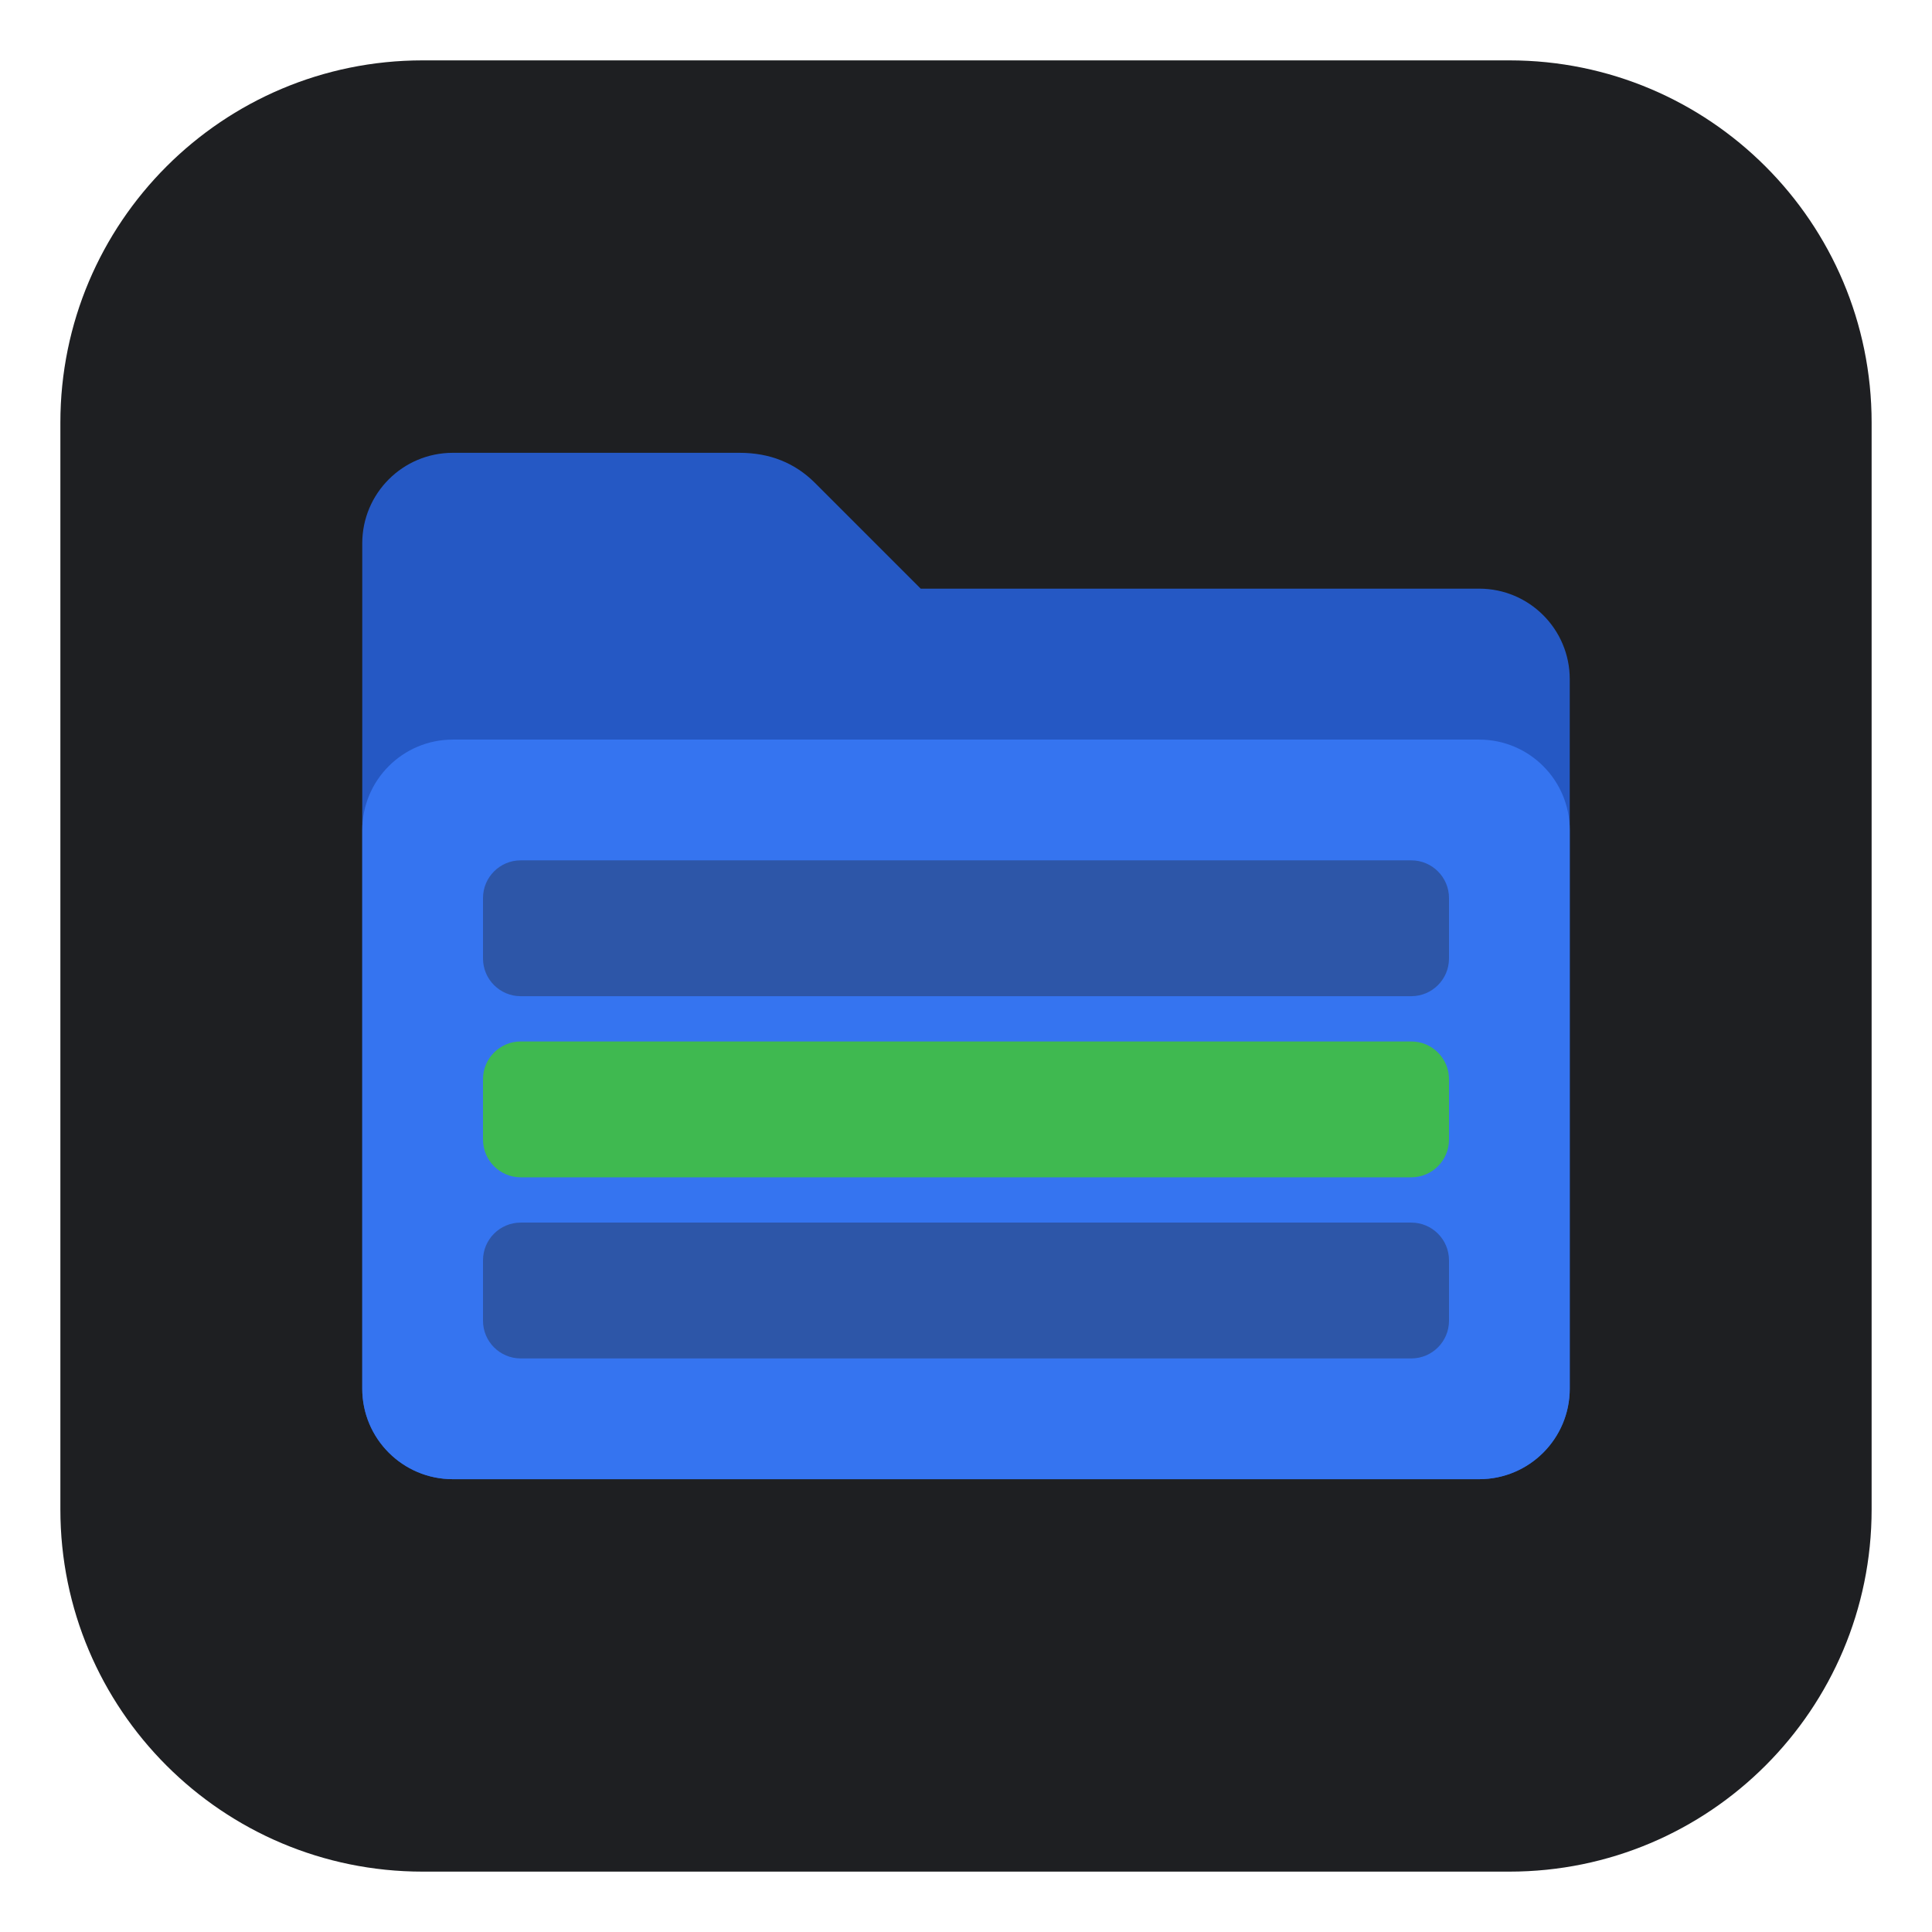
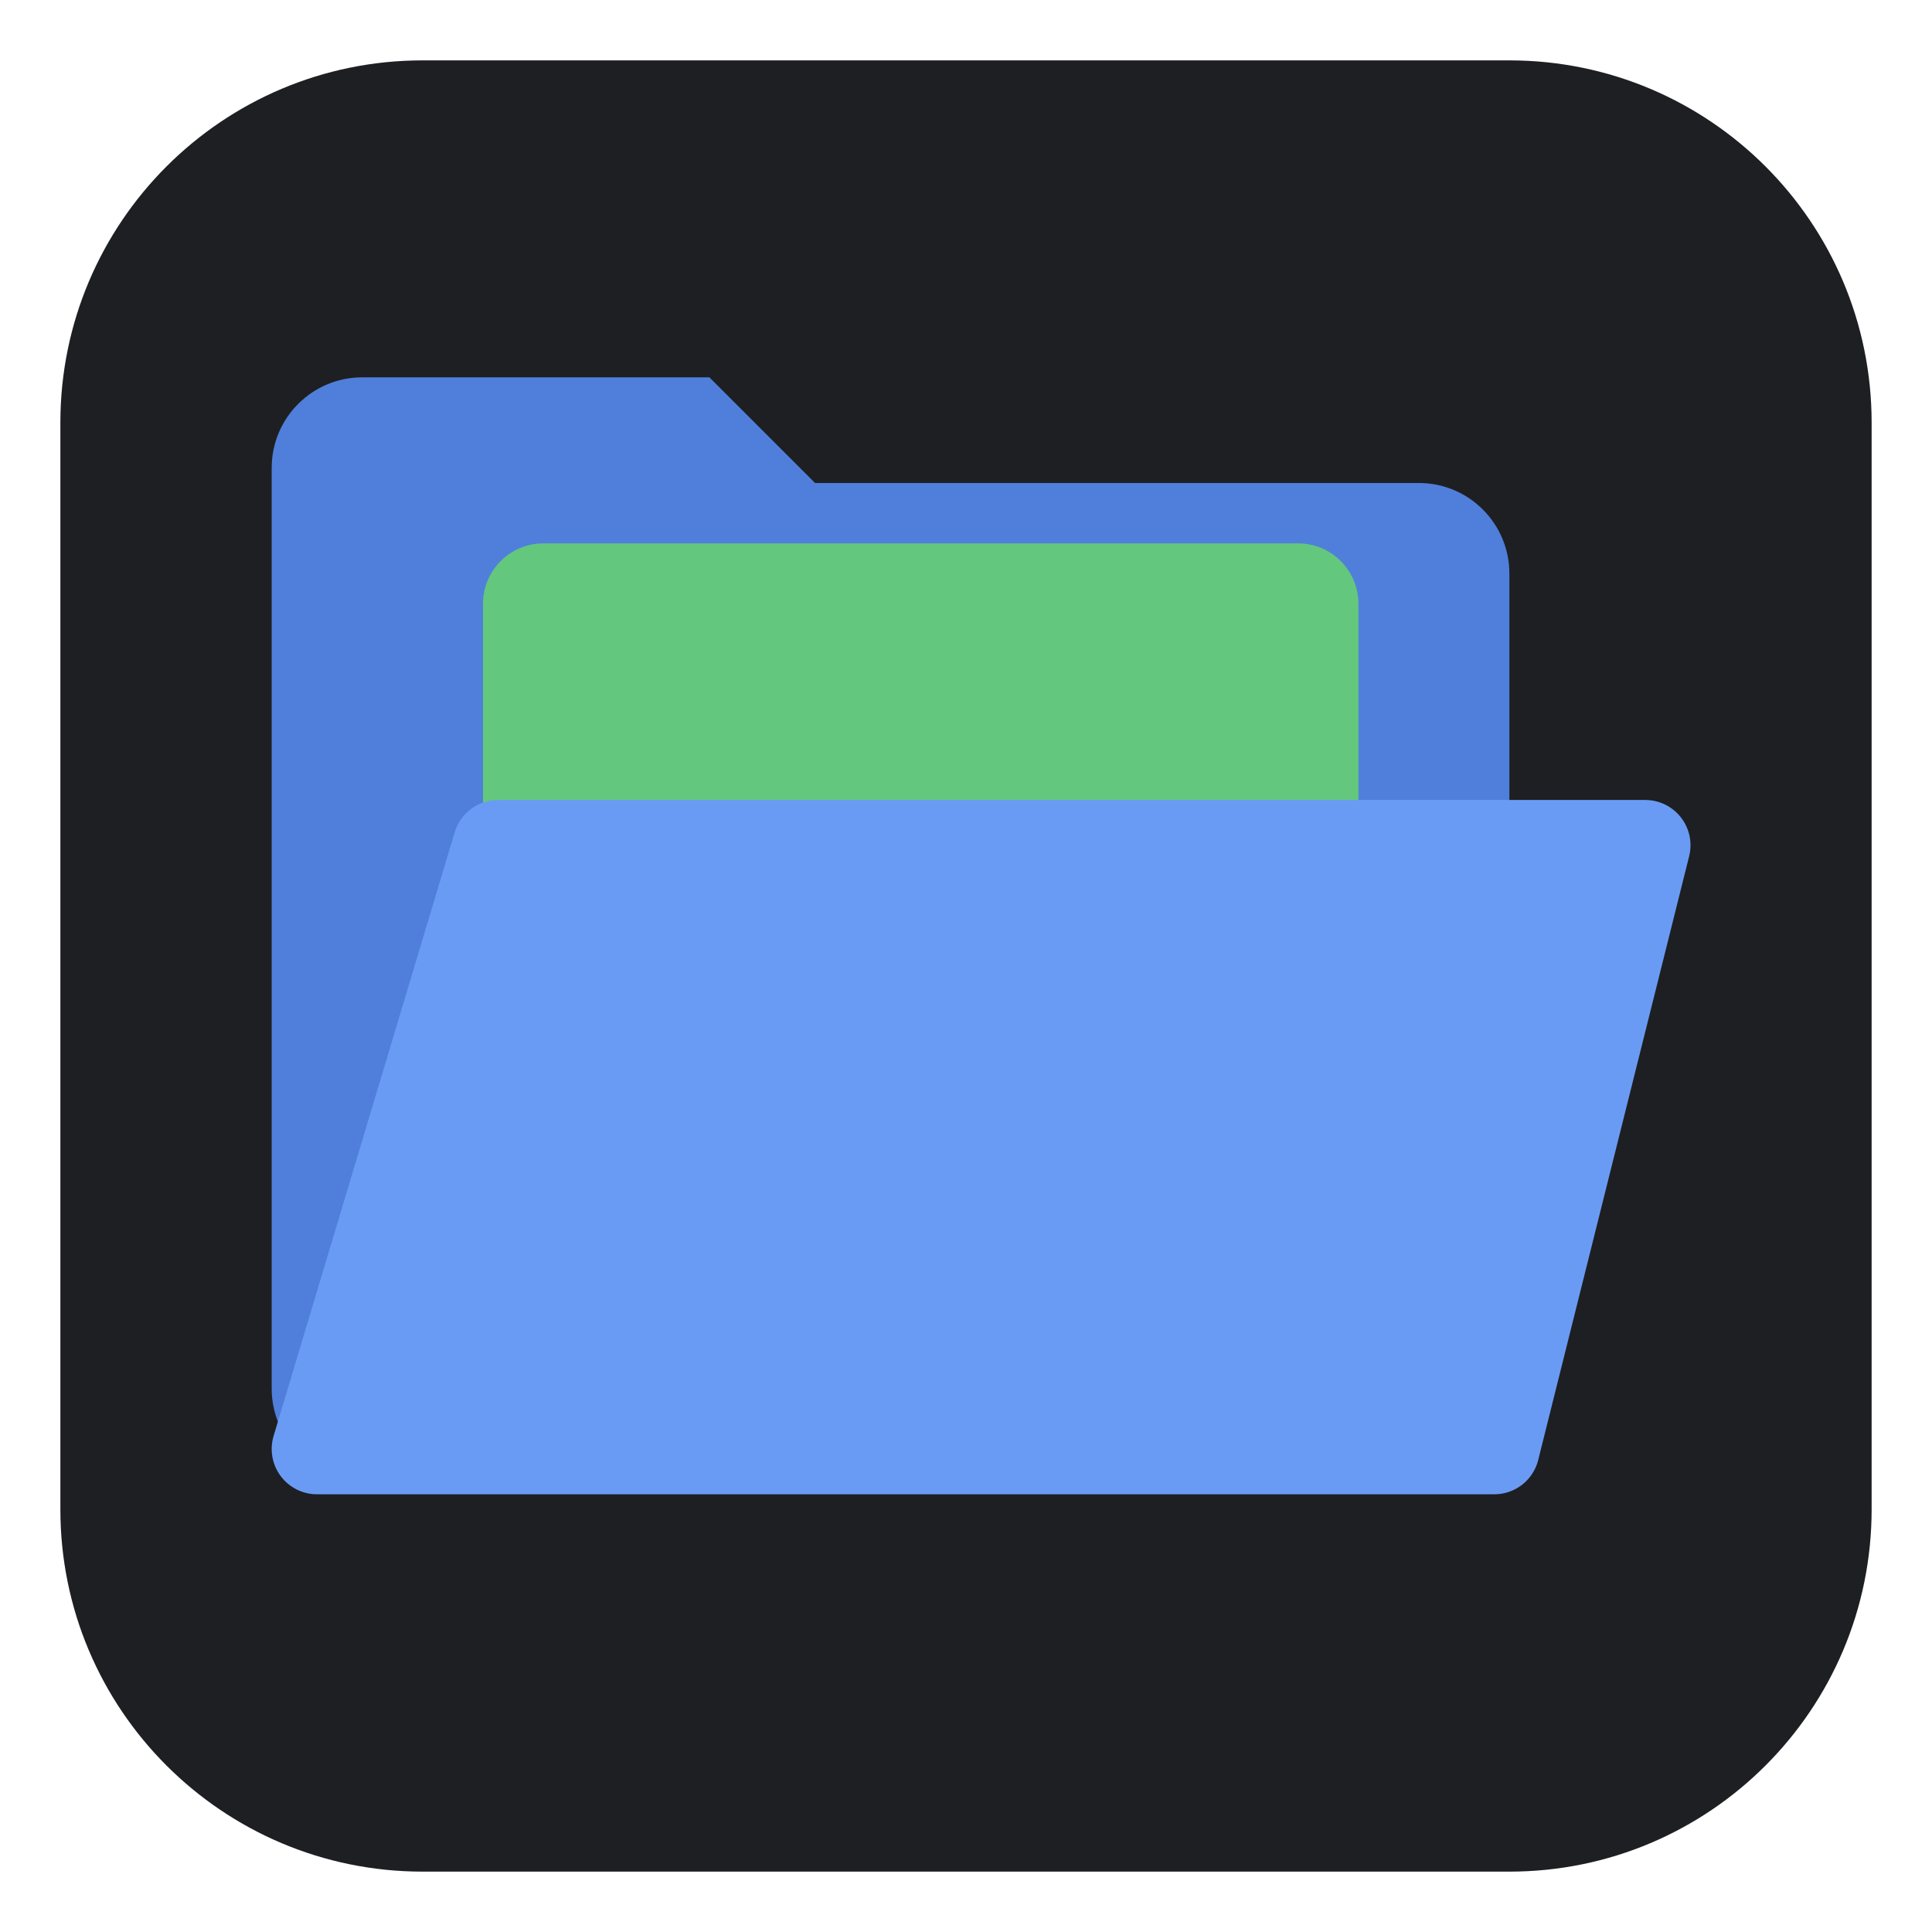
<svg xmlns="http://www.w3.org/2000/svg" width="256" height="256" viewBox="0 0 256 256">
  <rect x="8" y="8" width="240" height="240" rx="48" fill="#1E1F22" />
-   <path d="M60 60H98Q104 60 108 64L122 78H196A12 12 0 0 1 208 90V184A12 12 0 0 1 196 196H60A12 12 0 0 1 48 184V72A12 12 0 0 1 60 60Z" fill="#2558C4" />
-   <rect x="48" y="98" width="160" height="98" rx="12" fill="#3574F0" />
-   <rect x="64" y="114" width="128" height="18" rx="5" fill="#2D56A8" />
-   <rect x="64" y="138" width="128" height="18" rx="5" fill="#3FB950" />
-   <rect x="64" y="162" width="128" height="18" rx="5" fill="#2D56A8" />
+   <path d="M36 62A12 12 0 0 1 48 50H94L108 64H188A12 12 0 0 1 200 76V184A12 12 0 0 1 188 196H48A12 12 0 0 1 36 184Z" fill="#4F7FDB" />
+   <rect x="64" y="72" width="116" height="92" rx="8" fill="#63C77D" />
+   <path d="M66 112H218L198 192H42Z" fill="#6A9BF4" stroke="#6A9BF4" stroke-width="12" stroke-linejoin="round" />
</svg>
